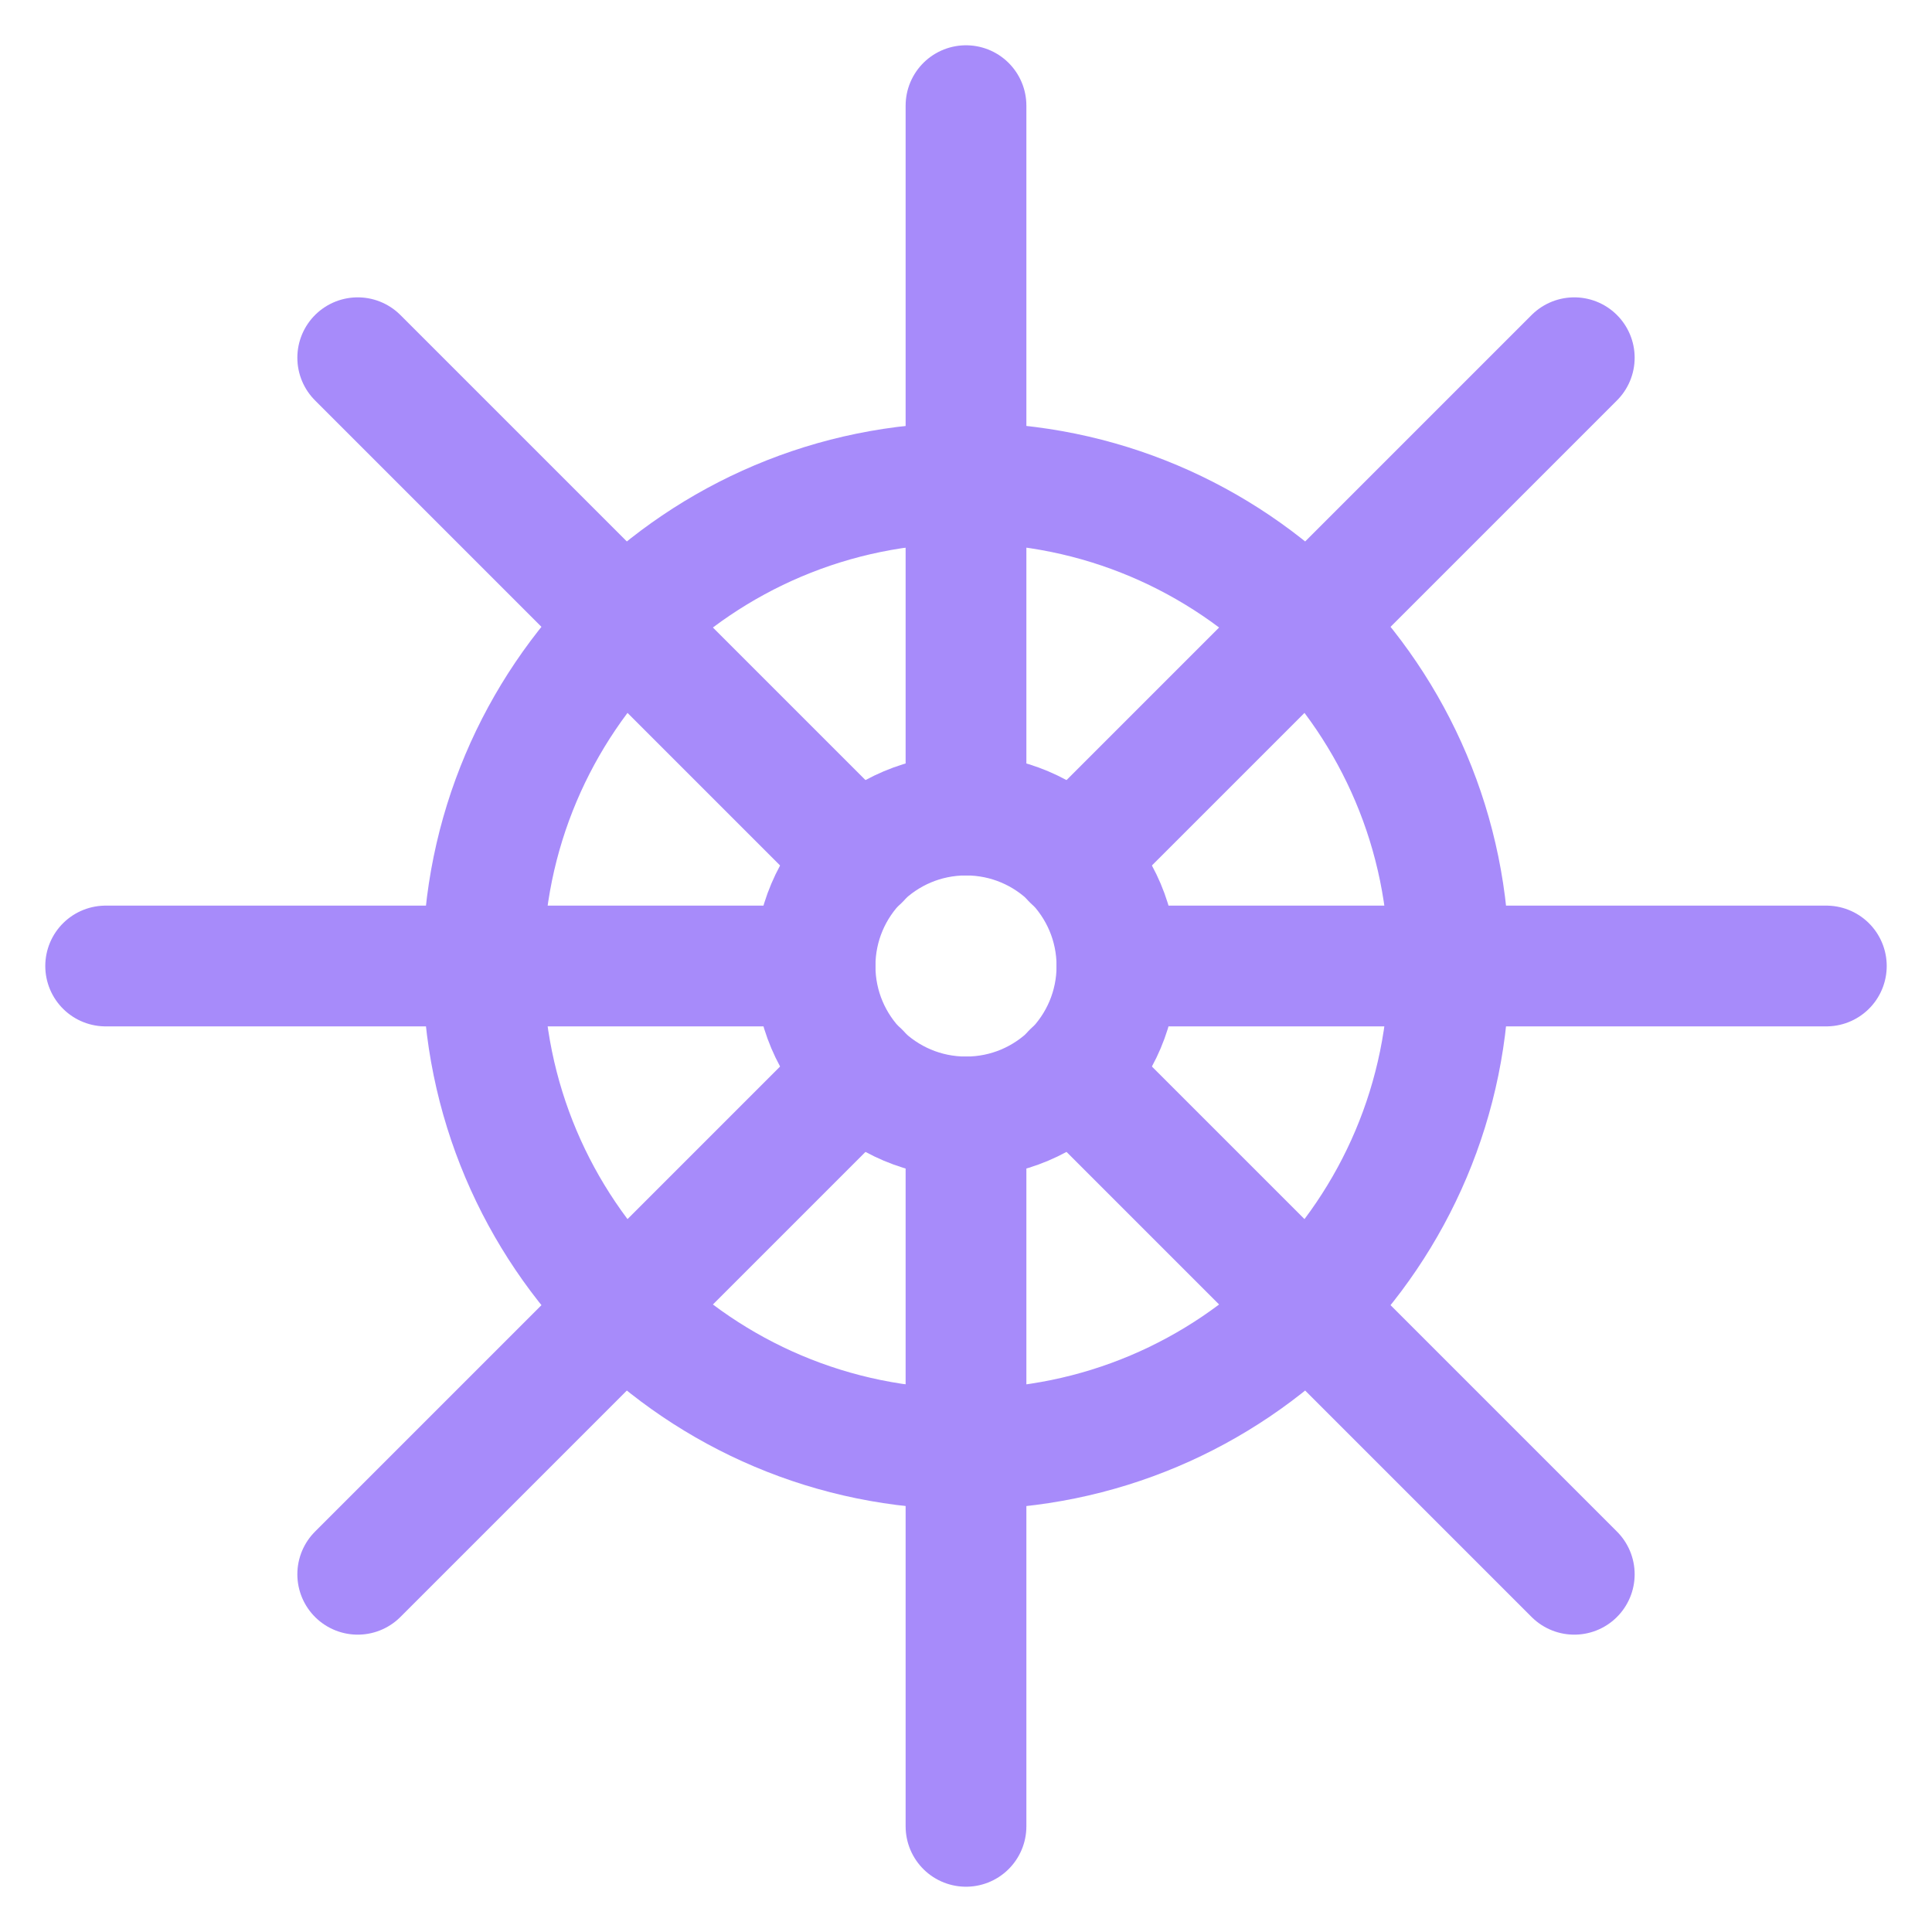
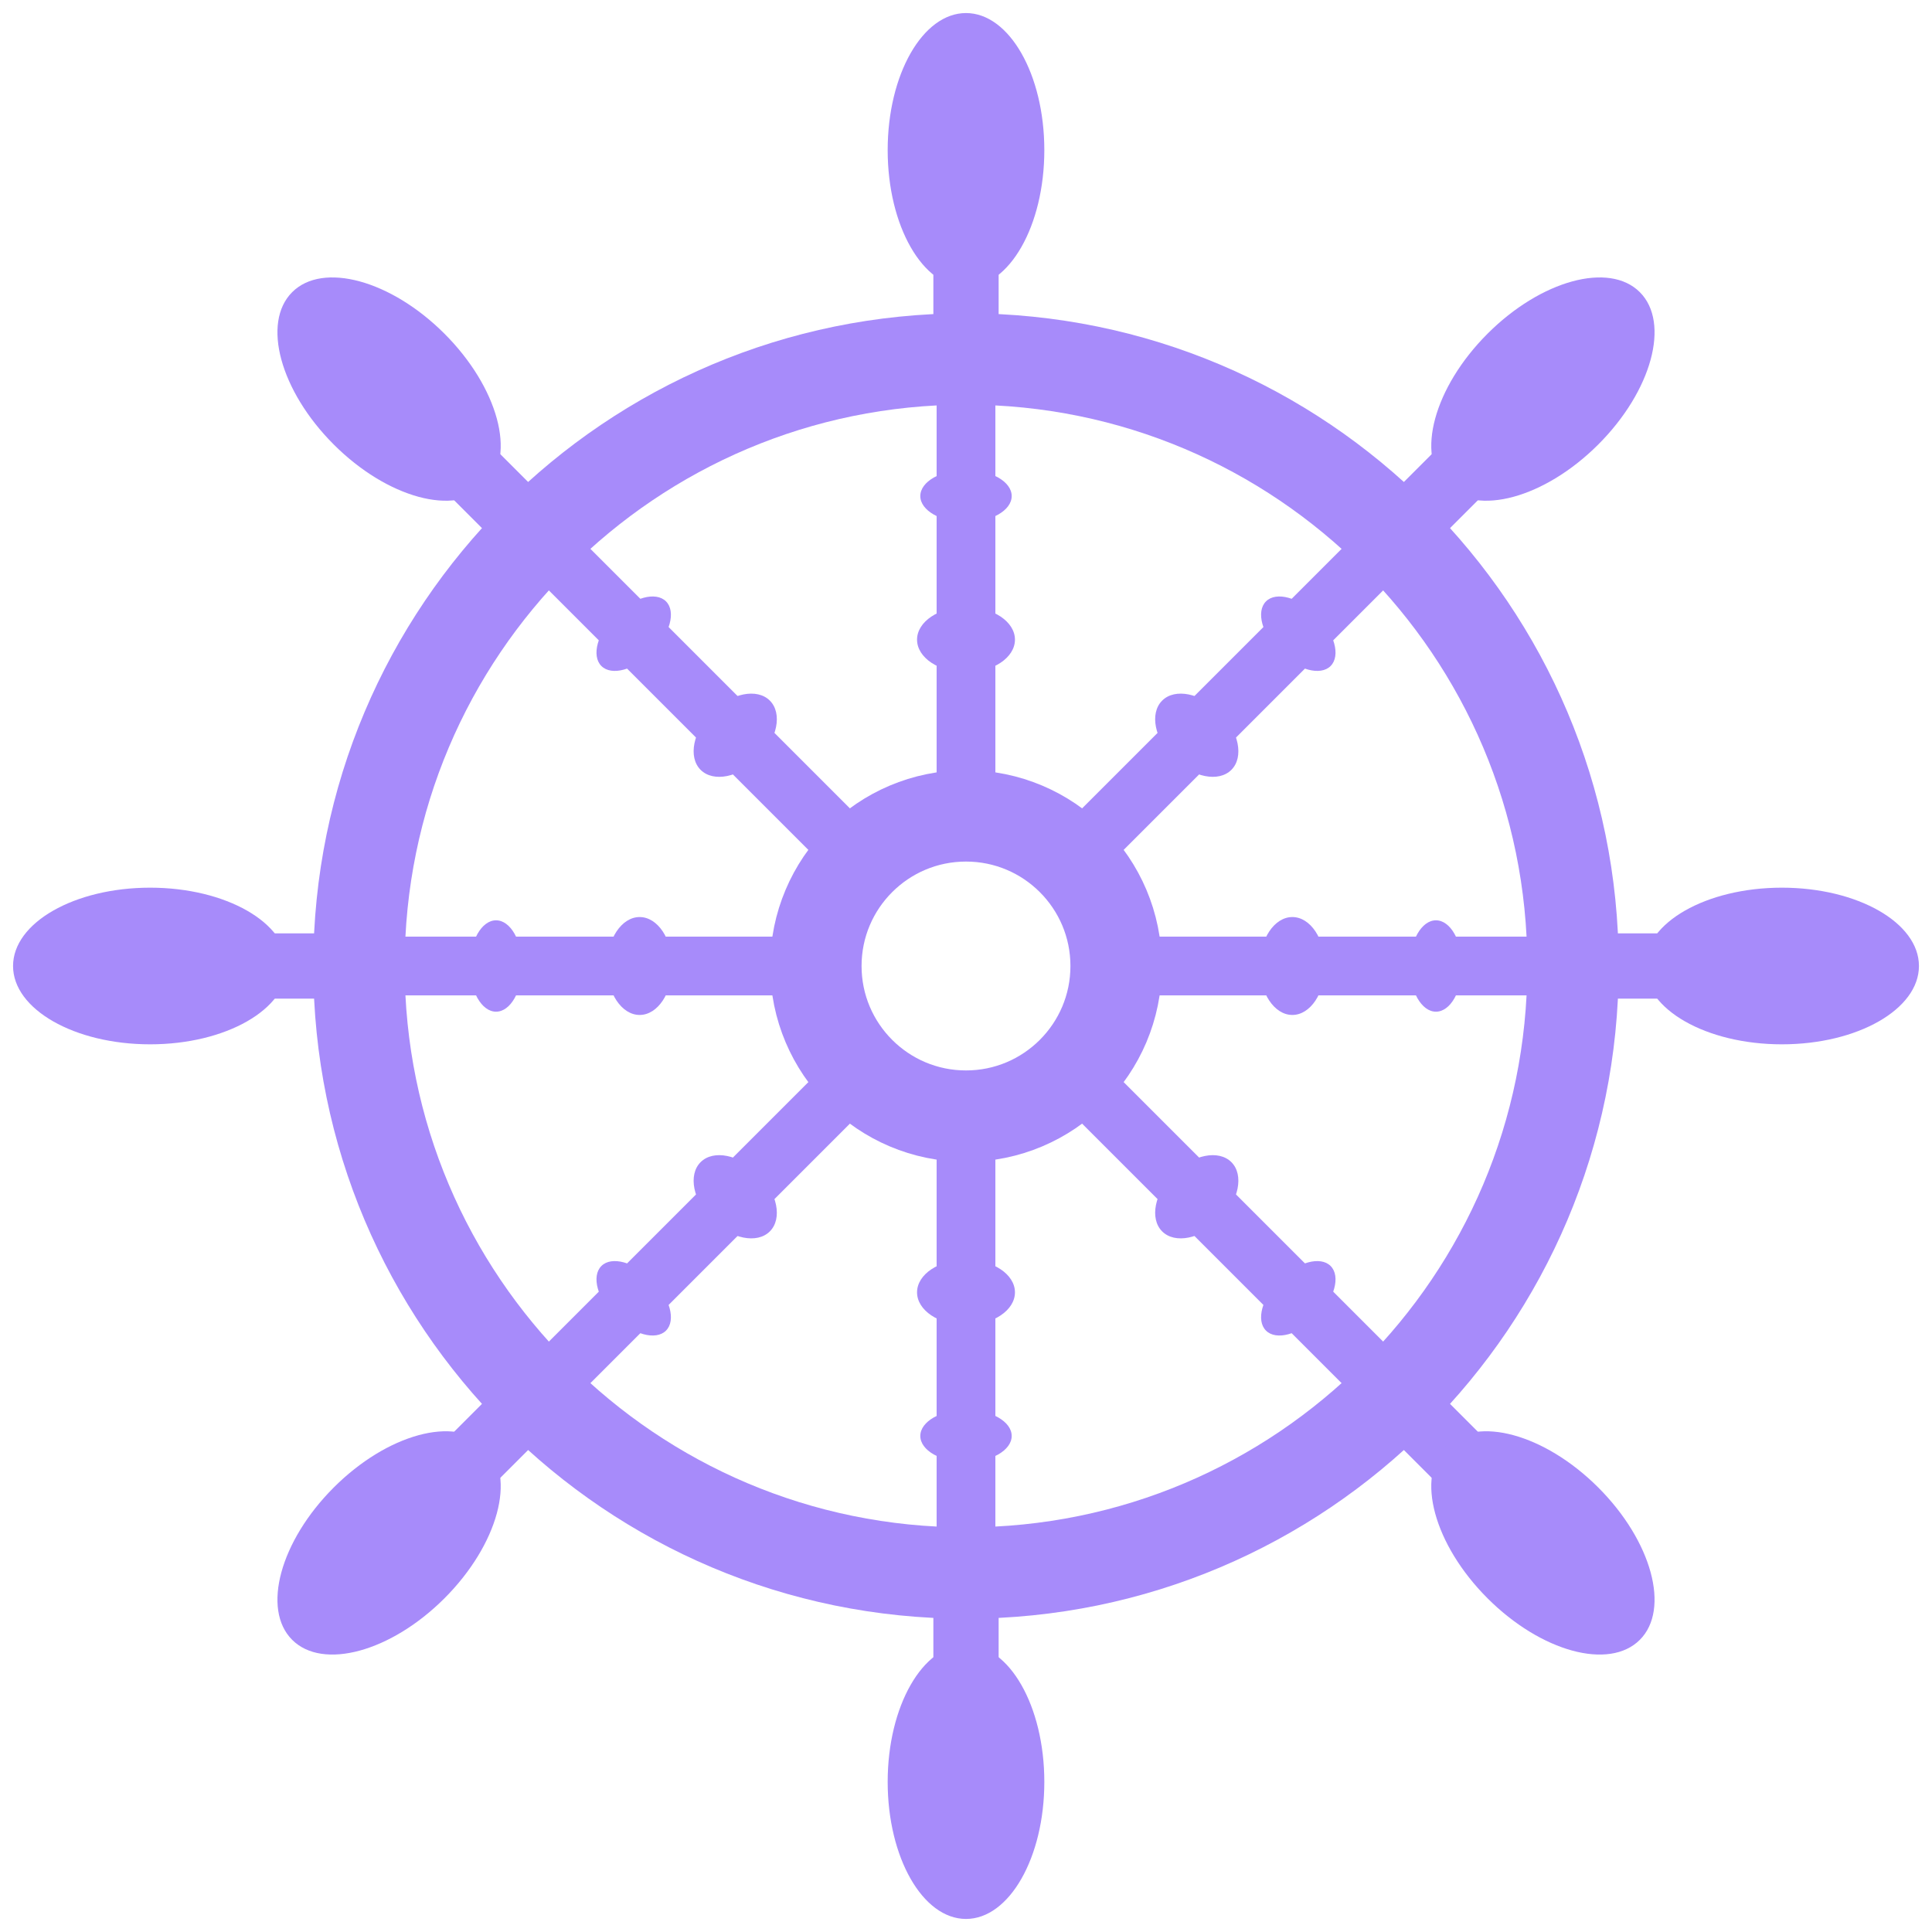
- <svg xmlns="http://www.w3.org/2000/svg" viewBox="0 0 256 256" fill="none" stroke="#a78bfa" stroke-width="16" stroke-linecap="round" stroke-linejoin="round">
-   <circle cx="128" cy="128" r="64" />
-   <circle cx="128" cy="128" r="20" />
-   <path d="M148 128L242 128M142.1 113.9L208.6 47.4M128 108L128 14M113.9 113.9L47.4 47.4M108 128L14 128M113.9 142.1L47.4 208.6M128 148L128 242M142.1 142.1L208.6 208.6" />
+ <svg xmlns="http://www.w3.org/2000/svg" viewBox="-148 -148 296 296" fill="#a78bfa">
+   <defs>
+     <g id="arm">
+       <rect x="-4.5" y="-95" width="9" height="66" />
+       <ellipse cy="-50" rx="7.5" ry="5" />
+       <ellipse cy="-72" rx="7" ry="4" />
+       <rect x="-5" y="-118" width="10" height="28" />
+       <ellipse cy="-125" rx="12" ry="21" />
+     </g>
+   </defs>
+   <circle r="93" fill="none" stroke="#a78bfa" stroke-width="14" />
+   <circle r="23" fill="none" stroke="#a78bfa" stroke-width="14" />
+   <use href="#arm" />
+   <use href="#arm" transform="rotate(45)" />
+   <use href="#arm" transform="rotate(90)" />
+   <use href="#arm" transform="rotate(135)" />
+   <use href="#arm" transform="rotate(180)" />
+   <use href="#arm" transform="rotate(225)" />
+   <use href="#arm" transform="rotate(270)" />
+   <use href="#arm" transform="rotate(315)" />
</svg>
